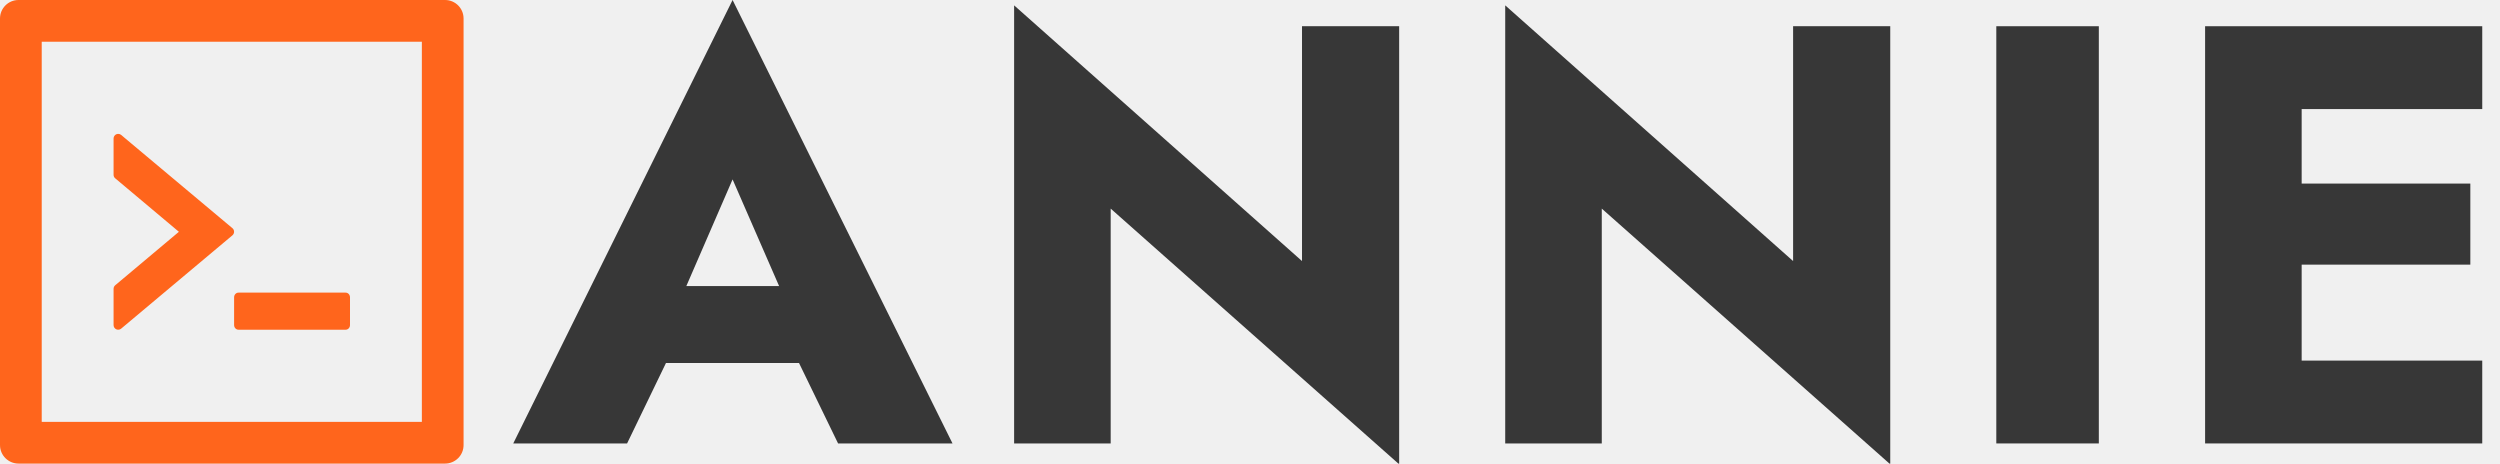
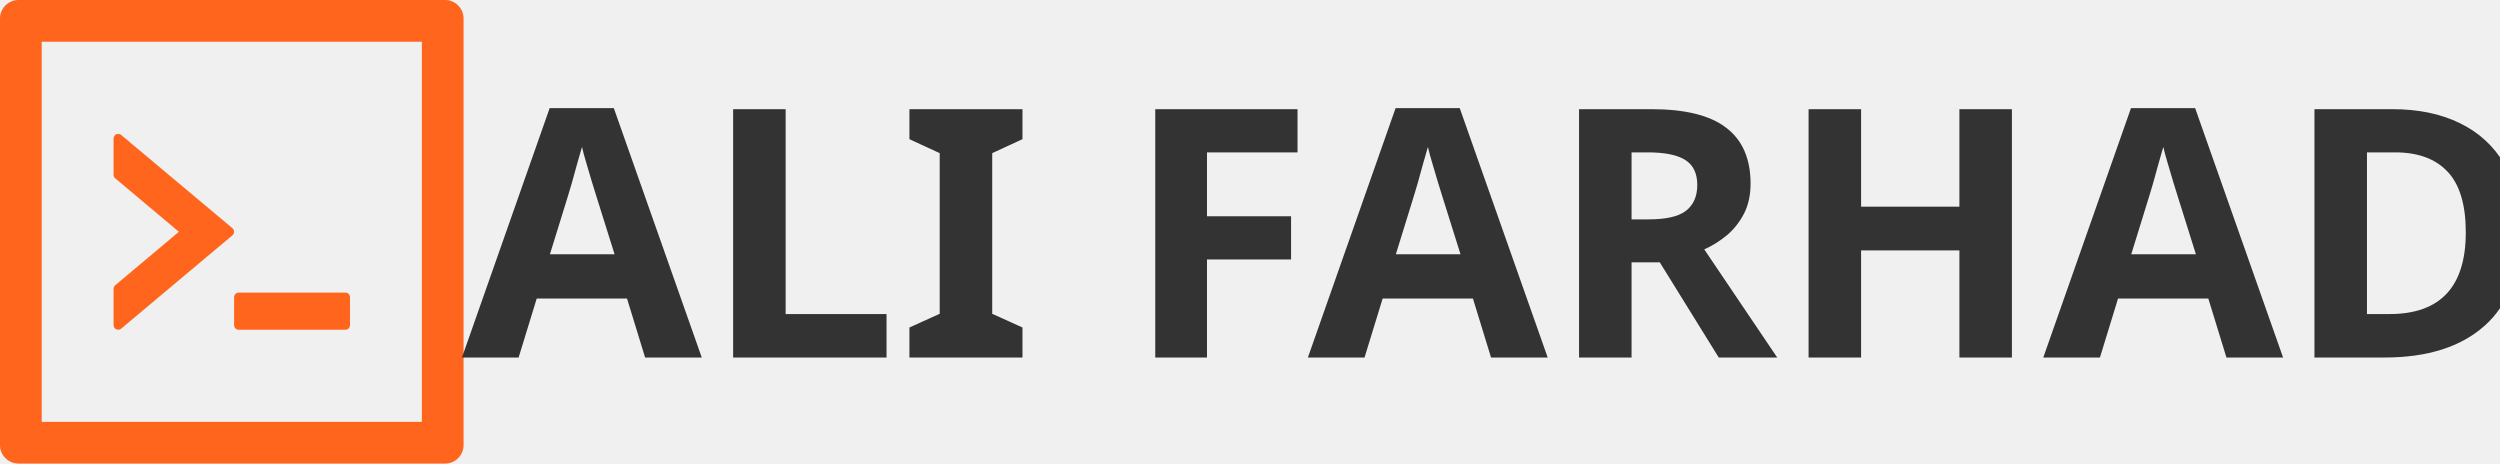
<svg xmlns="http://www.w3.org/2000/svg" width="151" height="28" viewBox="0 0 151 28" fill="none">
  <g clip-path="url(#clip0_1_2)">
-     <path d="M37.66 21.924H50.98L50.584 17.28H38.092L37.66 21.924ZM44.248 10.836L47.812 19.008L47.596 20.556L50.62 26.784H57.532L44.248 0L31 26.784H37.876L41.008 20.304L40.72 18.972L44.248 10.836Z" fill="#373737" />
-     <path d="M78.641 1.584V15.768L61.253 0.324V26.784H67.085V12.6L84.509 28.044V1.584H78.641Z" fill="#373737" />
-     <path d="M108.303 1.584V15.768L90.915 0.324V26.784H96.747V12.6L114.171 28.044V1.584H108.303Z" fill="#373737" />
-     <path d="M120.577 1.584V26.784H126.769V1.584H120.577Z" fill="#373737" />
-     <path d="M137.22 26.784H149.928V21.78H137.22V26.784ZM137.22 6.588H149.928V1.584H137.22V6.588ZM137.22 15.984H149.208V11.088H137.22V15.984ZM133.188 1.584V26.784H139.02V1.584H133.188Z" fill="#373737" />
    <path d="M14.14 19.635C14.14 19.789 14.259 19.915 14.402 19.915H20.878C21.021 19.915 21.14 19.789 21.14 19.635V17.955C21.14 17.801 21.021 17.675 20.878 17.675H14.402C14.259 17.675 14.14 17.801 14.14 17.955V19.635ZM7.319 19.849L14.039 14.213C14.171 14.101 14.171 13.895 14.039 13.783L7.319 8.152C7.278 8.117 7.228 8.095 7.176 8.088C7.123 8.081 7.069 8.089 7.021 8.111C6.973 8.134 6.932 8.17 6.903 8.215C6.875 8.26 6.86 8.312 6.86 8.365V10.559C6.86 10.643 6.895 10.72 6.962 10.773L10.805 14L6.962 17.227C6.93 17.253 6.905 17.286 6.887 17.323C6.87 17.36 6.861 17.4 6.86 17.441V19.635C6.86 19.873 7.136 20.003 7.319 19.849ZM26.88 0H1.12C0.5 0 0 0.5 0 1.12V26.88C0 27.5 0.5 28 1.12 28H26.88C27.5 28 28 27.5 28 26.88V1.12C28 0.5 27.5 0 26.88 0ZM25.48 25.48H2.52V2.52H25.48V25.48Z" fill="#FF651C" />
  </g>
  <defs>
    <clipPath id="clip0_1_2">
      <rect width="151" height="28" fill="white" />
    </clipPath>
  </defs>
+   <text style="fill: rgb(51, 51, 51); font-family: 'Cascadia Code'; font-size: 21px; font-weight: 600; white-space: pre;" x="27.903" y="21.592">ALI FARHAD</text>
</svg>
